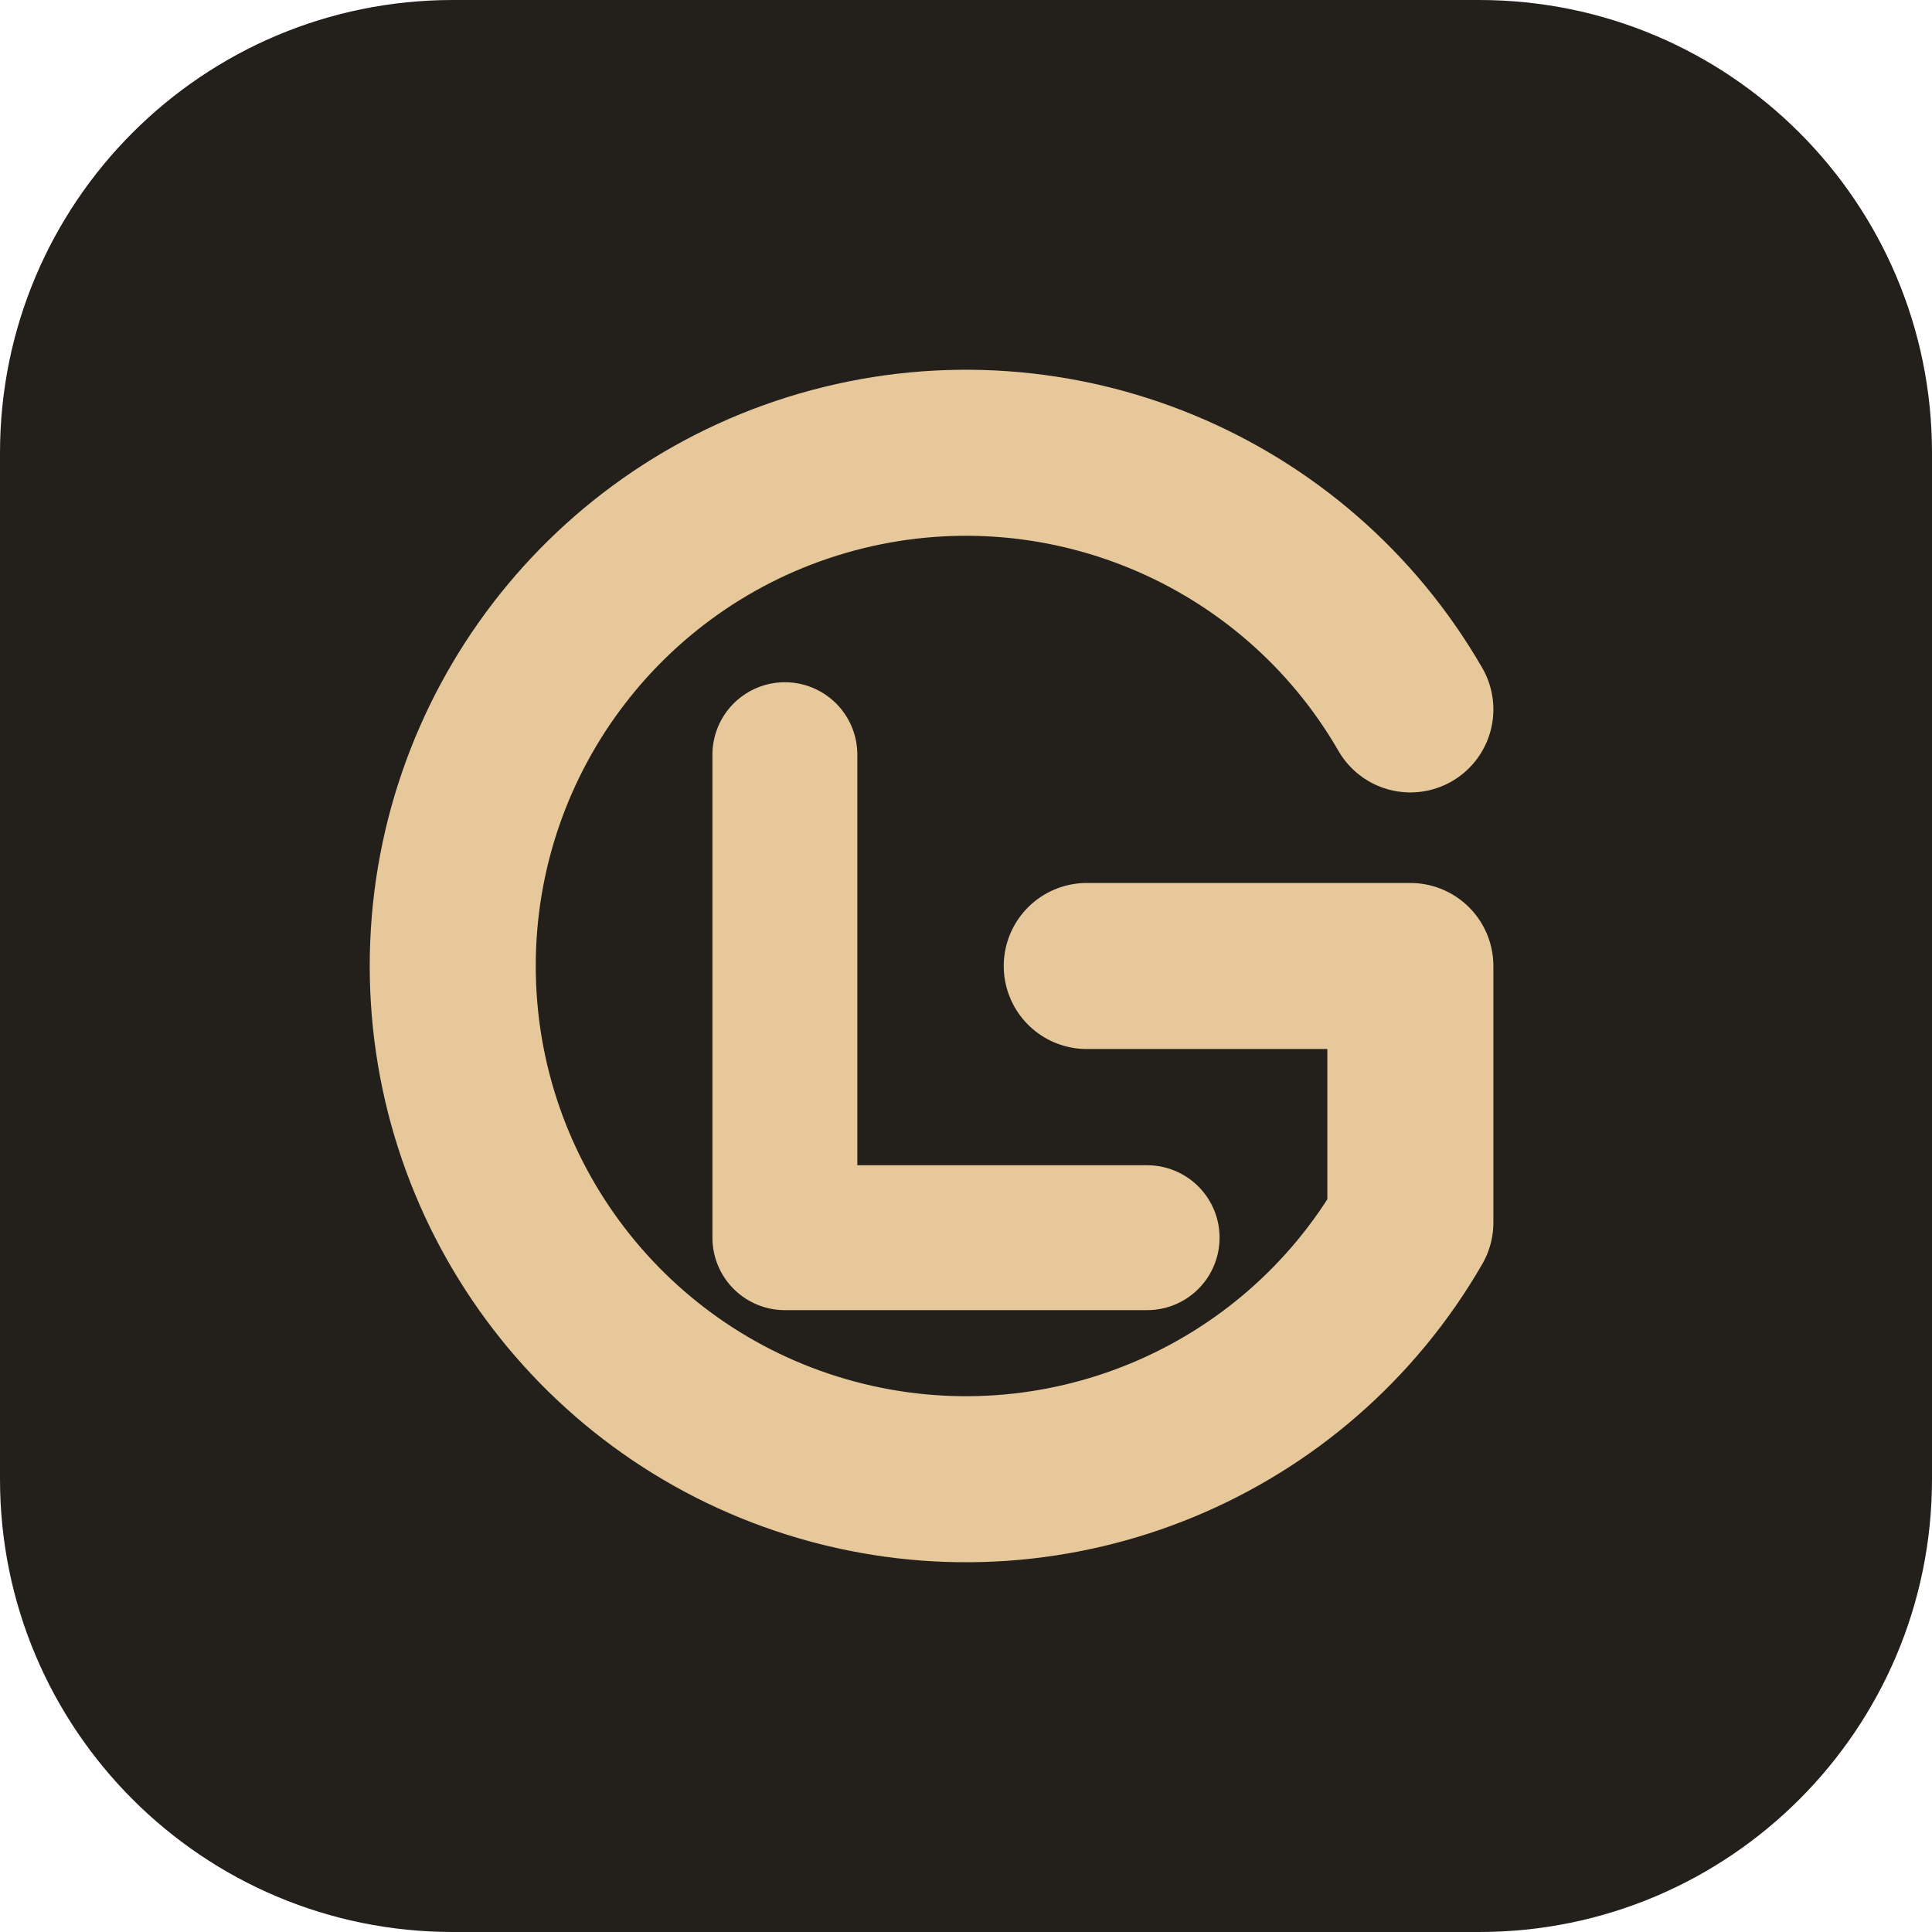
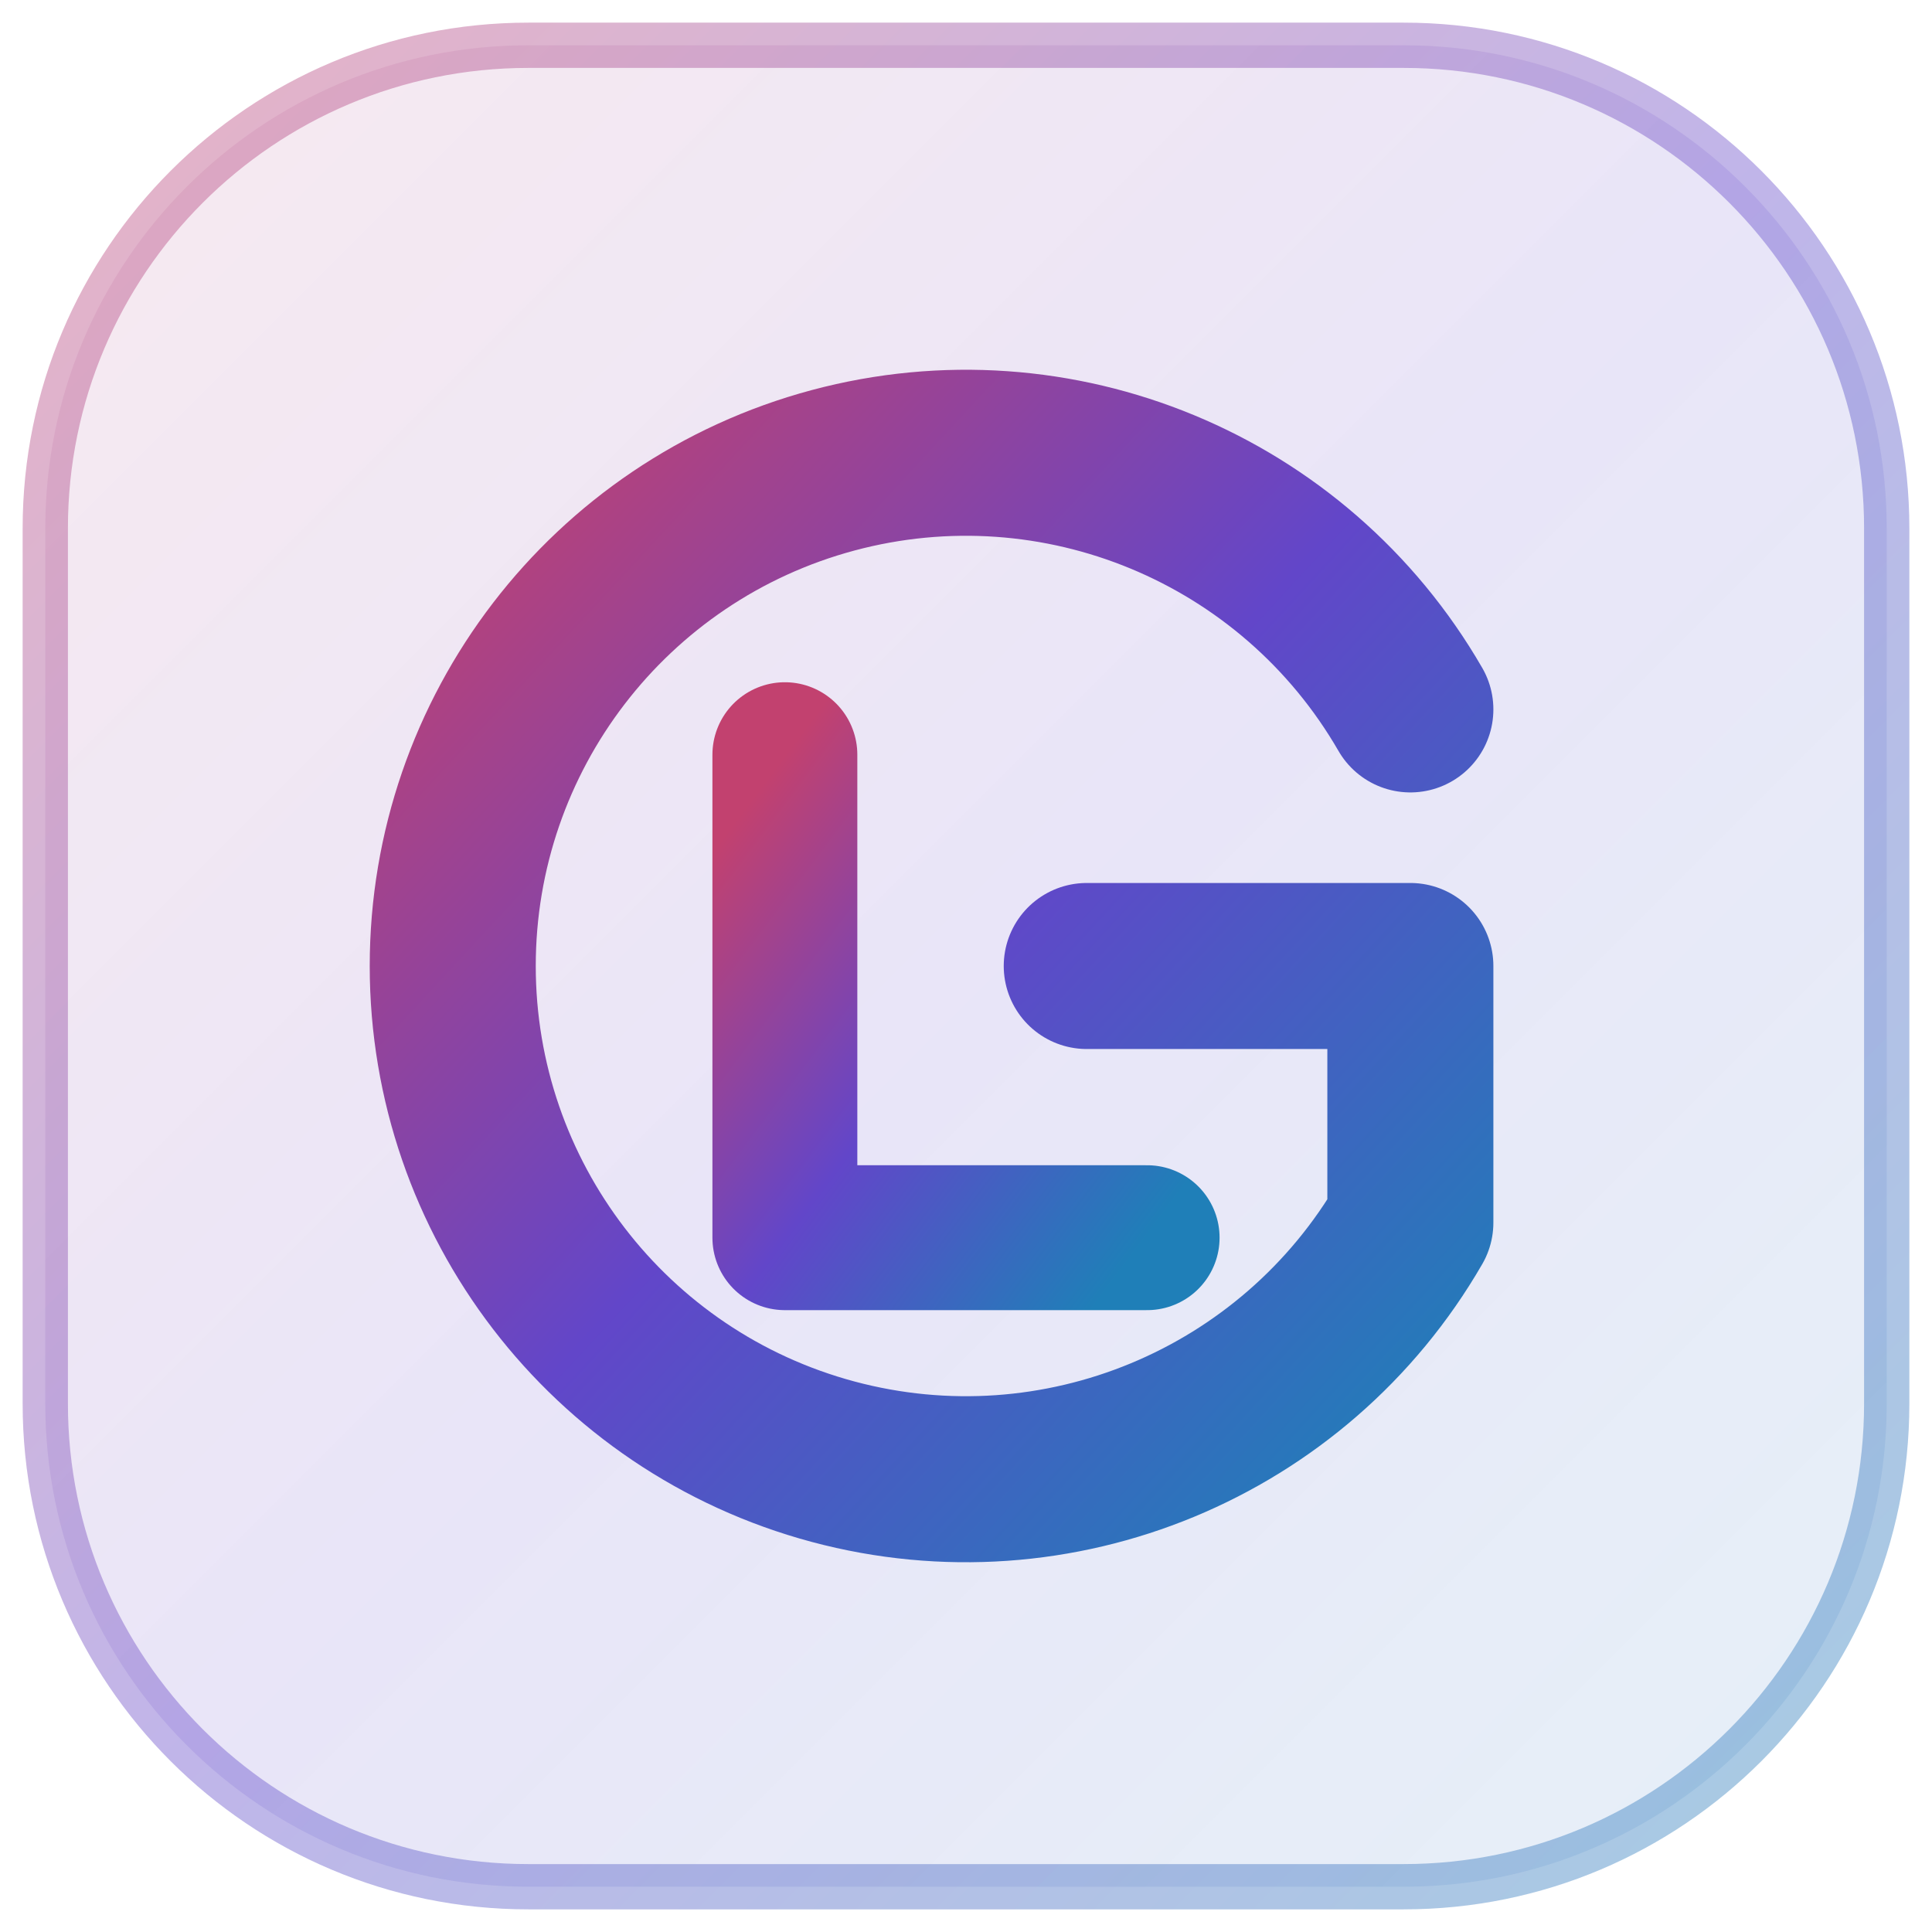
<svg xmlns="http://www.w3.org/2000/svg" width="64" height="64" viewBox="0 0 64 64" role="img" aria-label="LG monogram">
-   <rect x="0" y="0" width="64" height="64" rx="15" fill="#23201c" />
-   <g fill="none" stroke="#e7c89a" stroke-linecap="round" stroke-linejoin="round">
+   <defs>
+     <linearGradient id="lg" x1="0" y1="0" x2="1" y2="1">
+       <stop offset="0" stop-color="#c2416f" />
+       <stop offset="0.5" stop-color="#6246c9" />
+       <stop offset="1" stop-color="#1f7fb8" />
+     </linearGradient>
+     <linearGradient id="tint" x1="0" y1="0" x2="1" y2="1">
+       <stop offset="0" stop-color="#c2416f" stop-opacity="0.10" />
+       <stop offset="0.5" stop-color="#6246c9" stop-opacity="0.13" />
+       <stop offset="1" stop-color="#1f7fb8" stop-opacity="0.10" />
+     </linearGradient>
+   </defs>
+   <rect x="1.5" y="1.5" width="61" height="61" rx="16" fill="#fdfdff" />
+   <rect x="1.5" y="1.5" width="61" height="61" rx="16" fill="url(#tint)" stroke="url(#lg)" stroke-width="1.5" stroke-opacity="0.4" />
+   <g fill="none" stroke="url(#lg)" stroke-linecap="round" stroke-linejoin="round">
    <path d="M46.72 23.5 A17 17 0 1 0 46.72 40.5 L46.72 32 L36 32" stroke-width="5.5" />
    <path d="M26 25 L26 41 L38 41" stroke-width="4.8" />
  </g>
</svg>
